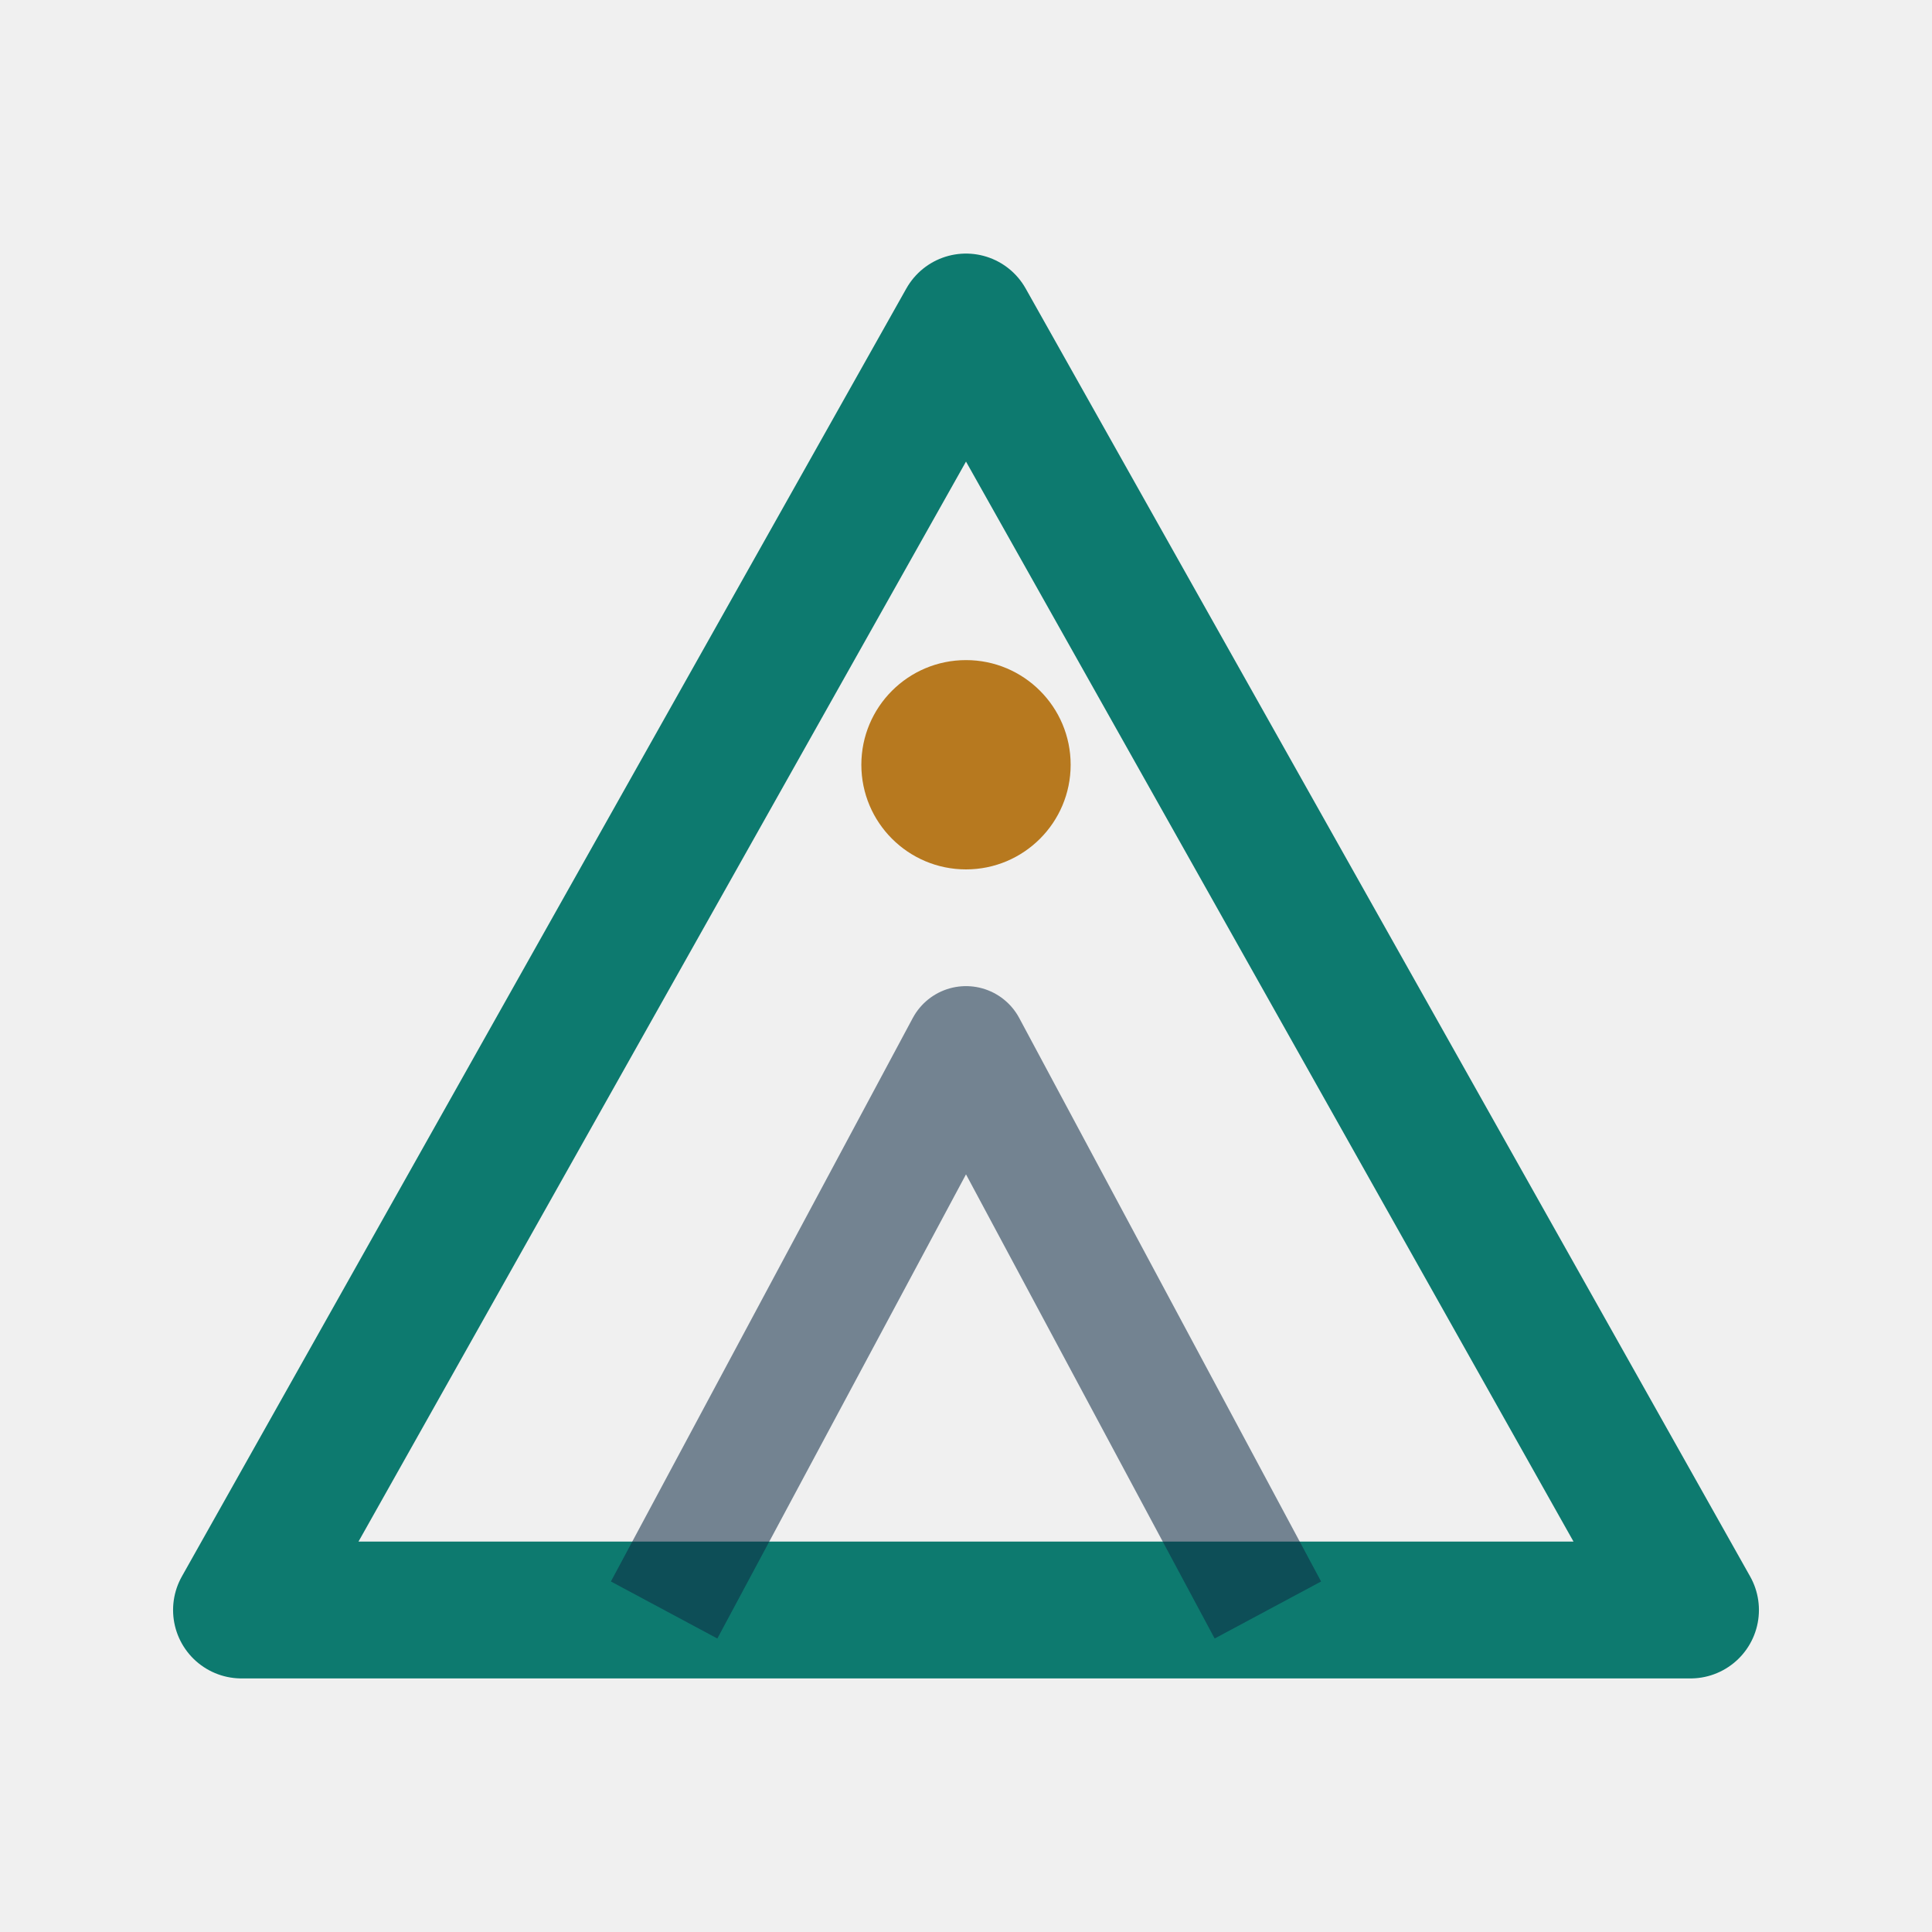
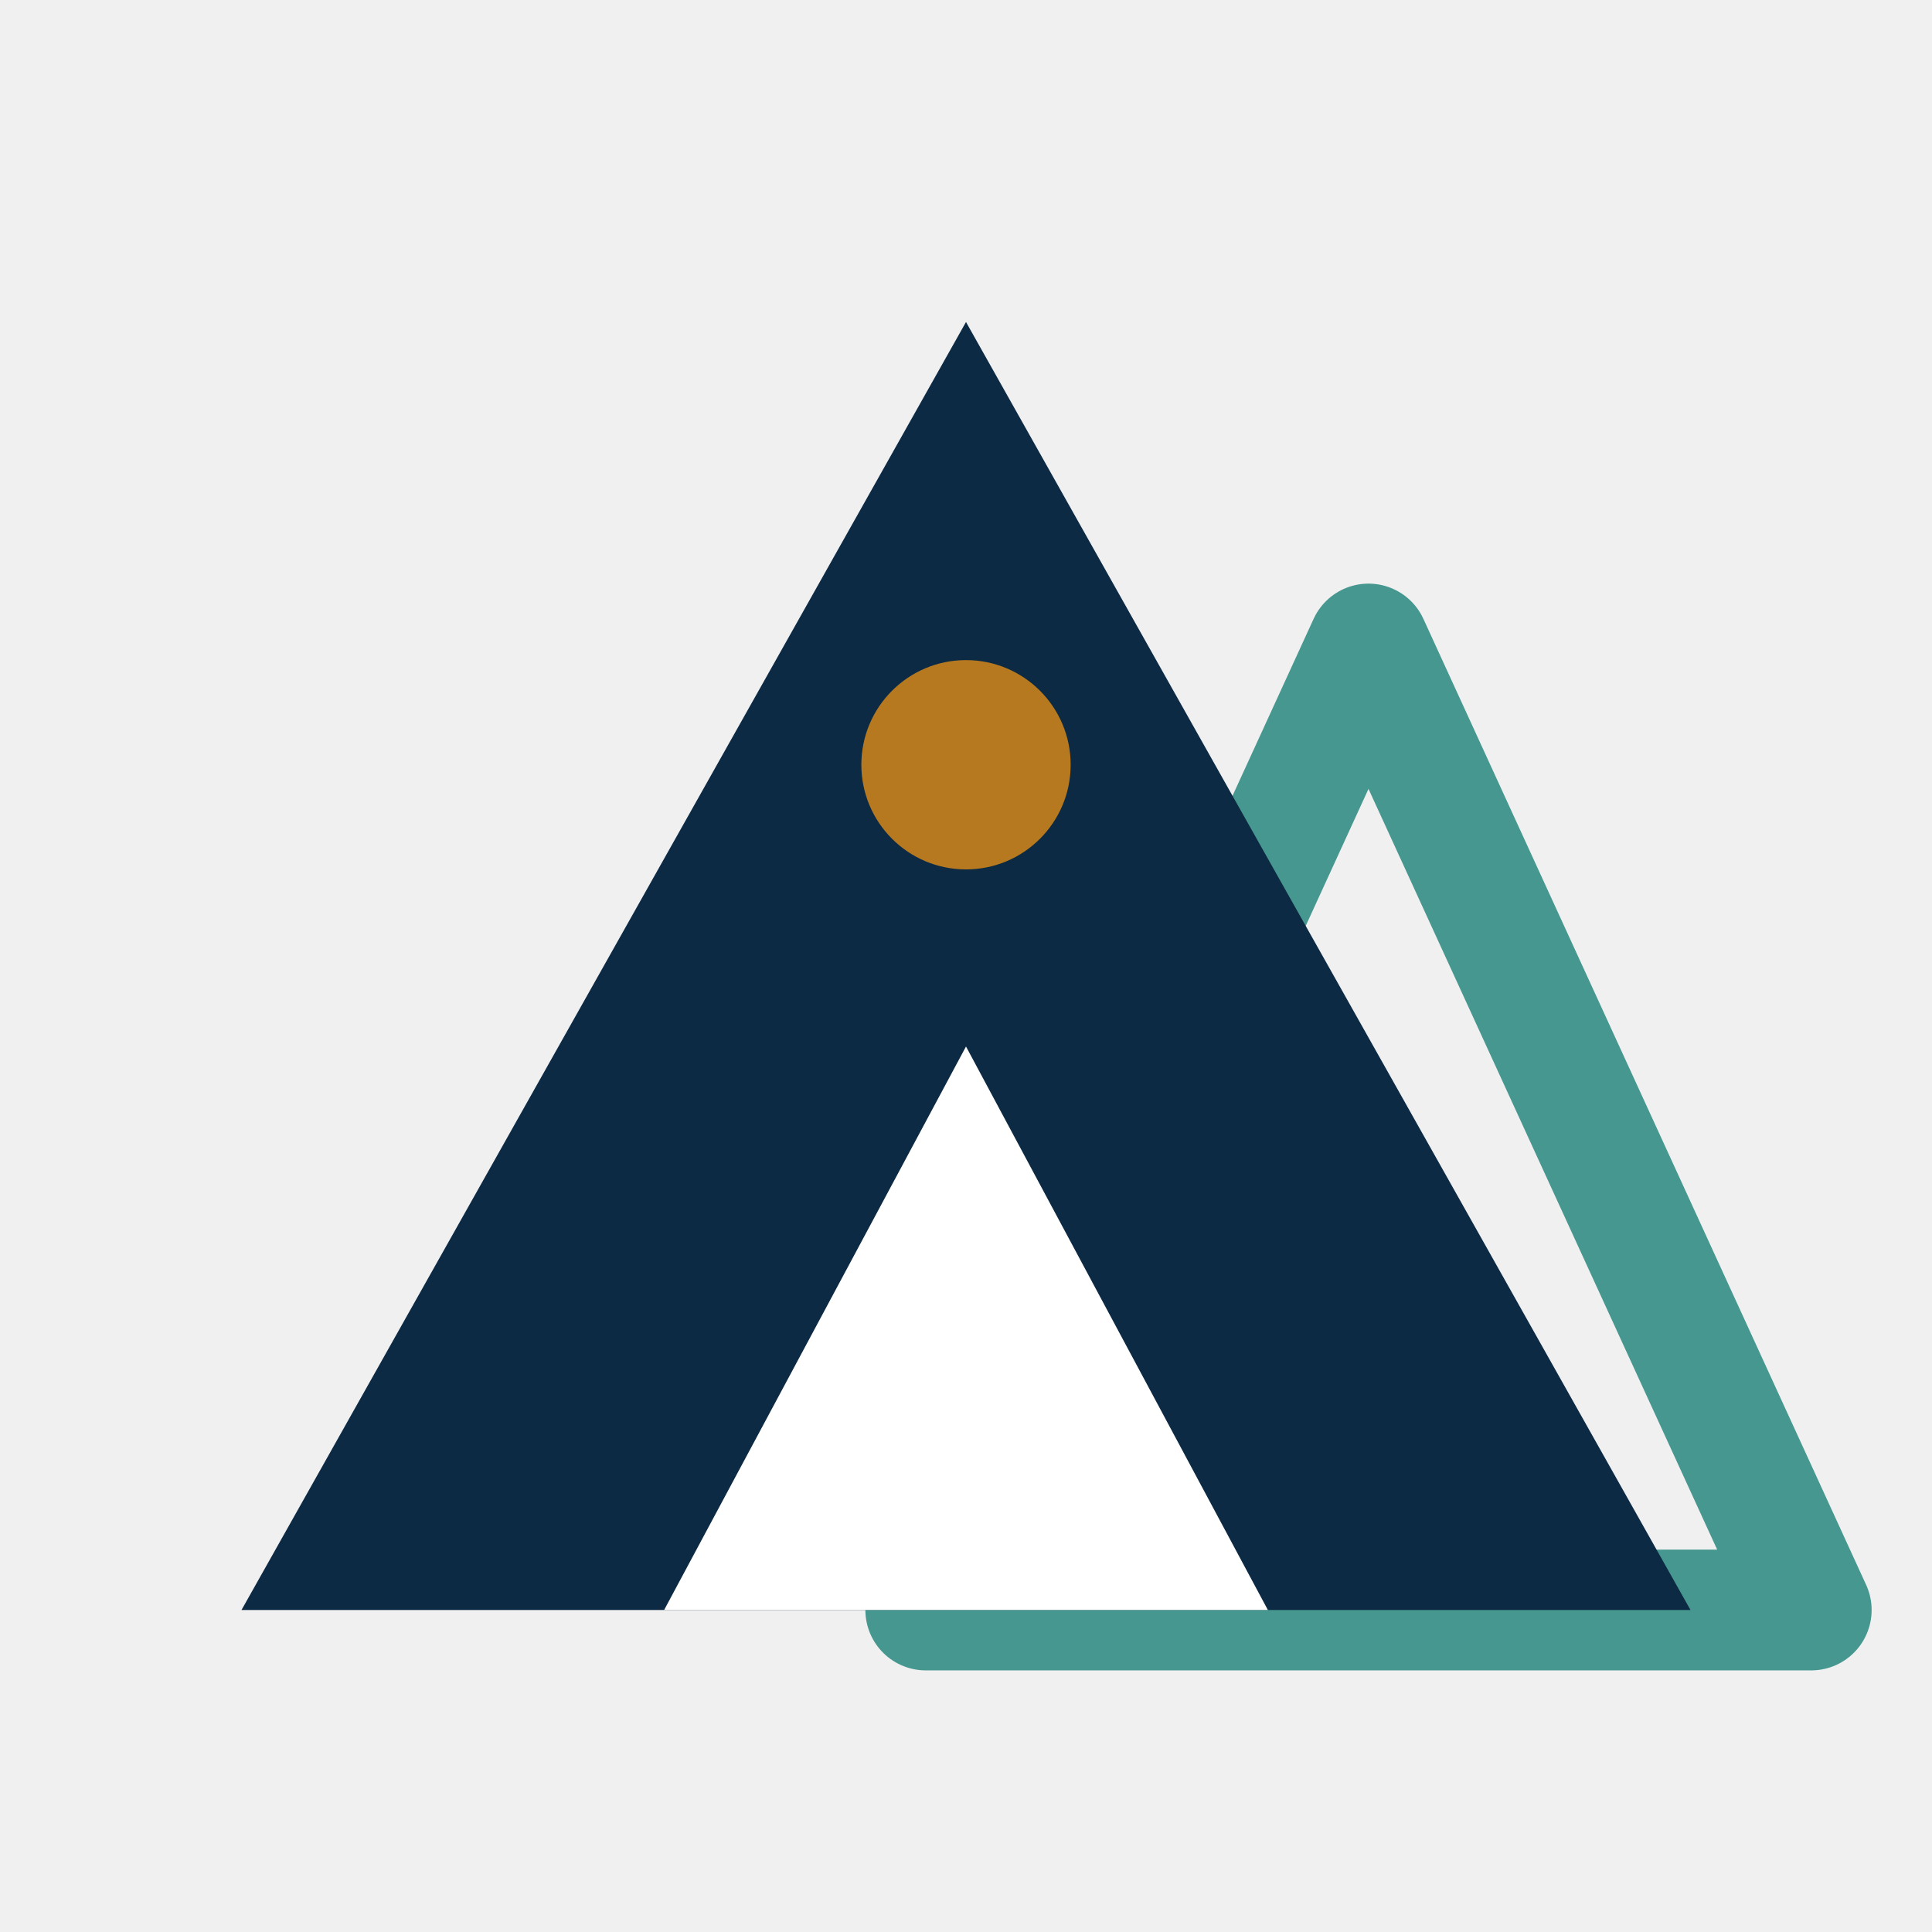
<svg xmlns="http://www.w3.org/2000/svg" viewBox="0 0 48 48">
-   <path d="M6 40 L24 8 L42 40 Z" fill="none" stroke="#0d7a6f" stroke-width="3.4" stroke-linejoin="round" />
-   <path d="M16.5 40 L24 26 L31.5 40" fill="none" stroke="#0c2a44" stroke-width="3" stroke-linejoin="round" opacity="0.55" />
+   <path d="M23 40 L34 16 L45 40 Z" fill="none" stroke="#0d7a6f" stroke-width="3" stroke-linejoin="round" opacity="0.75" />
+   <path d="M6 40 L24 8 L42 40 Z" fill="#0c2a44" />
+   <path d="M16.5 40 L24 26 L31.5 40 Z" fill="#ffffff" />
  <circle cx="24" cy="19" r="2.6" fill="#b7791f" />
</svg>
